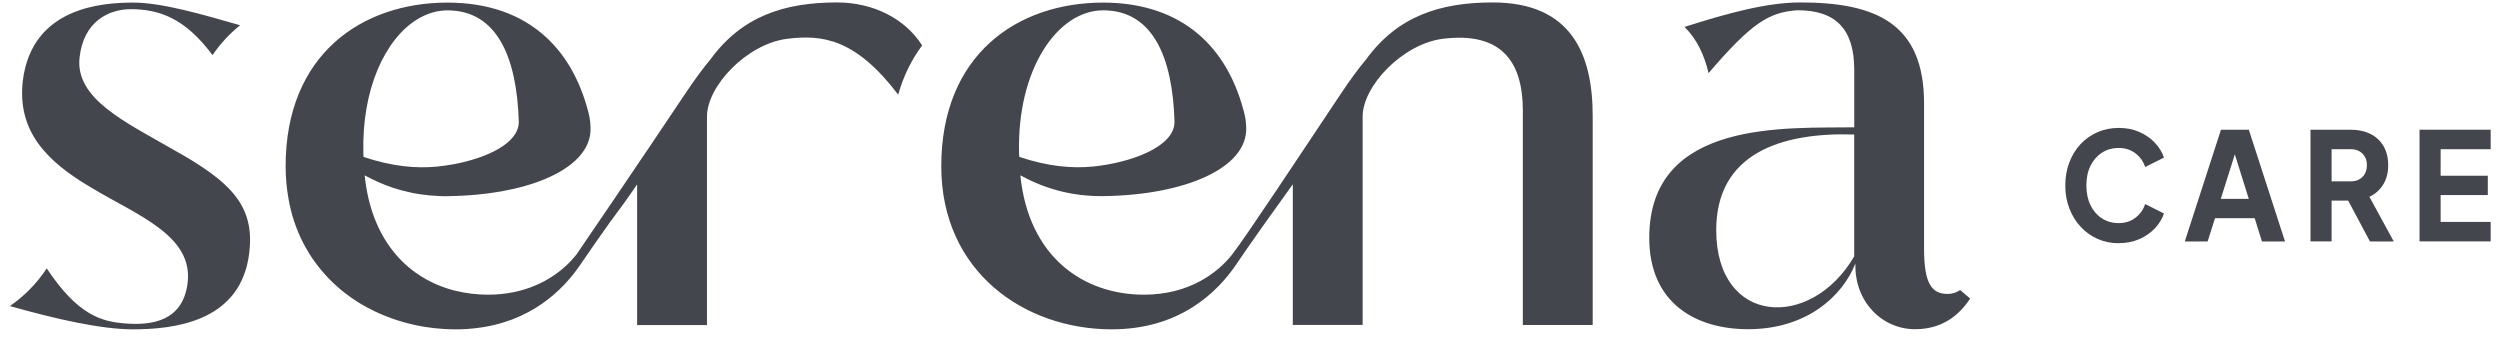
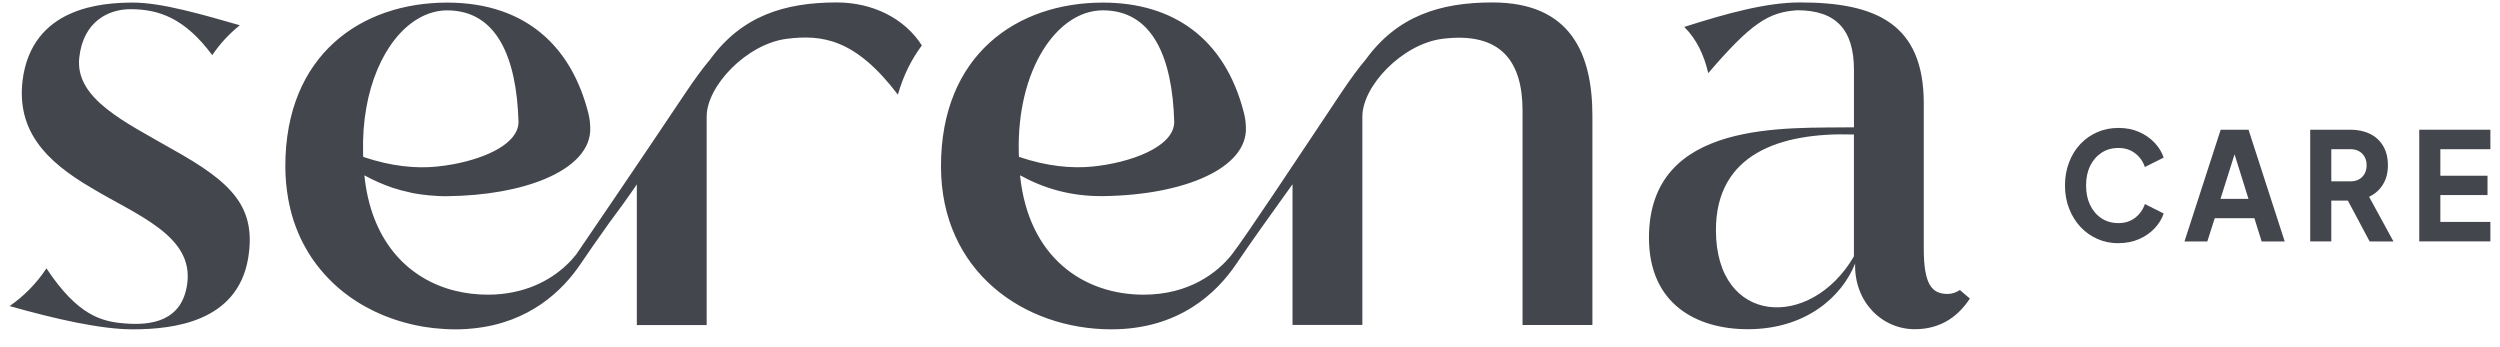
<svg xmlns="http://www.w3.org/2000/svg" width="130" height="18" viewBox="0 0 130 18" fill="none">
-   <path d="M110.176 12.648C109.78 12.648 109.415 12.574 109.075 12.423C108.736 12.272 108.443 12.062 108.193 11.792C107.942 11.522 107.748 11.205 107.607 10.84C107.465 10.476 107.395 10.079 107.395 9.648C107.395 9.217 107.463 8.817 107.603 8.452C107.74 8.086 107.934 7.767 108.184 7.5C108.435 7.232 108.728 7.024 109.067 6.875C109.407 6.726 109.774 6.652 110.176 6.652C110.578 6.652 110.928 6.722 111.247 6.862C111.566 7.003 111.835 7.19 112.055 7.423C112.275 7.657 112.433 7.914 112.526 8.195L111.548 8.685C111.455 8.401 111.287 8.163 111.047 7.976C110.807 7.789 110.518 7.695 110.176 7.695C109.835 7.695 109.546 7.778 109.294 7.944C109.041 8.11 108.845 8.337 108.704 8.626C108.562 8.915 108.492 9.253 108.492 9.644C108.492 10.035 108.562 10.374 108.704 10.666C108.845 10.957 109.041 11.186 109.294 11.352C109.546 11.518 109.839 11.601 110.176 11.601C110.514 11.601 110.807 11.507 111.047 11.32C111.287 11.133 111.453 10.897 111.548 10.61L112.526 11.101C112.433 11.382 112.275 11.639 112.055 11.873C111.835 12.106 111.566 12.293 111.247 12.433C110.928 12.574 110.57 12.644 110.176 12.644V12.648Z" fill="#44464D" />
-   <path d="M113.609 12.555L115.491 6.745H116.938L118.821 12.555H117.621L117.243 11.345H115.182L114.796 12.555H113.609ZM116.936 10.341L116.061 7.542H116.364L115.481 10.341H116.936Z" fill="#44464D" />
-   <path d="M120.146 12.555V6.745H122.237C122.616 6.745 122.954 6.816 123.245 6.956C123.535 7.096 123.766 7.304 123.933 7.58C124.101 7.857 124.186 8.195 124.186 8.594C124.186 8.993 124.097 9.327 123.919 9.607C123.742 9.888 123.503 10.096 123.208 10.232L124.475 12.555H123.237L121.873 9.996L122.584 10.432H121.243V12.552H120.146V12.555ZM121.243 9.429H122.251C122.418 9.429 122.564 9.395 122.687 9.323C122.81 9.253 122.907 9.155 122.976 9.03C123.045 8.904 123.079 8.76 123.079 8.594C123.079 8.428 123.045 8.282 122.976 8.158C122.907 8.033 122.81 7.935 122.687 7.865C122.564 7.795 122.418 7.759 122.251 7.759H121.243V9.429Z" fill="#44464D" />
-   <path d="M125.816 12.555V6.745H129.515V7.759H126.913V9.138H129.366V10.143H126.913V11.539H129.515V12.552H125.816V12.555Z" fill="#44464D" />
-   <path d="M12.909 13.492C12.319 16.721 9.07 17.125 6.913 17.125C5.262 17.125 2.933 16.598 0.515 15.916C1.259 15.399 1.909 14.747 2.43 13.955C4.056 16.407 5.297 16.719 6.471 16.815C7.917 16.94 9.483 16.689 9.749 14.764C10.103 12.249 7.121 11.193 4.759 9.763C2.366 8.367 0.891 6.782 1.186 4.204C1.659 0.352 5.349 0.135 6.943 0.135C8.418 0.135 10.539 0.754 12.486 1.313C11.945 1.748 11.46 2.264 11.052 2.866C9.636 0.968 8.315 0.478 6.796 0.478C5.675 0.478 4.345 1.098 4.137 2.993C3.901 5.137 6.529 6.348 8.951 7.746C12.082 9.486 13.381 10.759 12.909 13.492ZM43.528 0.127C40.795 0.127 38.585 0.837 36.946 3.085C36.585 3.514 36.152 4.092 35.637 4.865C35.627 4.88 35.615 4.897 35.605 4.912C33.221 8.484 29.971 13.241 29.971 13.241C29.381 13.985 28.32 14.864 26.716 15.191C26.31 15.274 25.87 15.323 25.393 15.323C24.805 15.323 24.227 15.255 23.672 15.117C23.642 15.111 23.613 15.1 23.583 15.094C23.52 15.077 23.458 15.062 23.397 15.043C21.123 14.365 19.302 12.453 18.963 9.117C19.426 9.37 19.913 9.588 20.428 9.763C20.721 9.86 21.026 9.941 21.337 10.007C21.391 10.02 21.446 10.035 21.502 10.045C21.773 10.098 22.054 10.132 22.341 10.16C22.646 10.188 22.955 10.207 23.278 10.202C25.26 10.179 27.035 9.858 28.355 9.304C29.85 8.677 30.757 7.753 30.708 6.624C30.696 6.331 30.676 6.144 30.593 5.825C30.159 4.153 29.403 2.855 28.385 1.924C27.076 0.724 25.331 0.135 23.268 0.135C18.809 0.135 14.852 2.838 14.852 8.645C14.852 9.242 14.907 9.807 15.004 10.345C15.074 10.736 15.165 11.112 15.282 11.471C15.288 11.488 15.294 11.507 15.3 11.524C15.432 11.915 15.589 12.289 15.769 12.639C15.814 12.727 15.862 12.812 15.911 12.897C16.01 13.071 16.111 13.241 16.22 13.404C16.238 13.432 16.26 13.46 16.278 13.487C16.531 13.853 16.814 14.193 17.119 14.505C17.244 14.633 17.373 14.758 17.506 14.877C17.634 14.992 17.765 15.102 17.9 15.208C17.927 15.227 17.953 15.247 17.979 15.268C18.169 15.414 18.367 15.553 18.569 15.682C18.733 15.786 18.902 15.884 19.074 15.977C19.207 16.05 19.343 16.12 19.48 16.186C20.252 16.555 21.082 16.819 21.939 16.972C21.969 16.976 21.999 16.985 22.03 16.989C22.385 17.048 22.747 17.087 23.11 17.108C23.308 17.119 23.508 17.127 23.706 17.127C23.89 17.127 24.07 17.121 24.246 17.11C24.375 17.104 24.5 17.091 24.625 17.078C24.638 17.078 24.65 17.076 24.66 17.074C27.575 16.768 29.28 15.098 30.207 13.723C30.583 13.164 31.118 12.397 31.7 11.581C32.173 10.95 32.654 10.292 33.13 9.588V16.904H36.763V6.059C36.763 4.474 38.829 2.301 40.898 2.022C42.776 1.78 44.5 2.022 46.706 4.922C46.984 3.937 47.411 3.085 47.952 2.362C47.049 0.947 45.386 0.127 43.526 0.127H43.528ZM18.896 7.963C18.805 4.636 20.03 2.031 21.69 1.009C22.185 0.705 22.718 0.539 23.266 0.539C25.848 0.539 26.88 2.983 26.977 6.338C26.977 7.462 25.298 8.216 23.613 8.535C23.316 8.59 23.02 8.632 22.733 8.662C21.66 8.768 20.383 8.66 18.902 8.158L18.894 7.963H18.896ZM101.926 15.083C101.738 15.206 101.526 15.285 101.292 15.285C100.466 15.285 100.051 14.788 100.051 12.924V5.377C100.053 1.215 97.542 0.127 93.615 0.127C91.874 0.127 89.838 0.686 87.595 1.4C88.232 2.029 88.626 2.855 88.844 3.803C91.068 1.213 91.967 0.633 93.468 0.533C95.476 0.533 96.421 1.527 96.421 3.639V6.62C92.995 6.682 85.761 6.155 85.761 12.365C85.761 15.814 88.242 17.119 90.9 17.119C93.942 17.119 95.803 15.41 96.482 13.702C96.423 15.691 97.87 17.119 99.583 17.119C101.037 17.119 101.906 16.349 102.449 15.525L101.932 15.083H101.926ZM96.419 13.33C94.175 17.182 89.244 16.934 89.244 11.964C89.244 8.018 92.551 6.871 96.419 6.994V13.33ZM77.622 0.127C74.888 0.127 72.678 0.837 71.04 3.085C70.679 3.514 70.246 4.092 69.731 4.865C67.349 8.435 64.824 12.259 64.065 13.243C63.327 14.174 61.851 15.323 59.487 15.323C56.352 15.323 53.491 13.383 53.057 9.115C54.287 9.792 55.699 10.217 57.372 10.198C61.598 10.147 64.893 8.743 64.802 6.62C64.79 6.327 64.77 6.14 64.687 5.821C63.695 1.999 61.026 0.135 57.362 0.135C52.903 0.135 48.946 2.838 48.946 8.645C48.946 14.144 53.287 17.125 57.804 17.125C61.313 17.125 63.281 15.24 64.305 13.719C64.984 12.71 66.182 11.027 67.226 9.582V16.898H70.858V6.059C70.858 4.474 72.925 2.301 74.994 2.022C78.125 1.619 79.187 3.265 79.187 5.749V16.9H82.82V6.027C82.82 2.798 81.698 0.127 77.622 0.127ZM52.992 7.961C52.875 3.643 54.972 0.537 57.364 0.537C59.946 0.537 60.978 2.98 61.075 6.335C61.075 7.657 58.754 8.469 56.831 8.66C55.758 8.766 54.481 8.658 53 8.156L52.992 7.961Z" fill="#44464D" />
+   <path d="M110.161 12.648C109.765 12.648 109.4 12.574 109.06 12.423C108.721 12.272 108.428 12.062 108.177 11.792C107.927 11.522 107.733 11.205 107.592 10.84C107.45 10.476 107.379 10.079 107.379 9.648C107.379 9.217 107.448 8.817 107.588 8.452C107.725 8.086 107.919 7.767 108.169 7.5C108.42 7.232 108.713 7.024 109.052 6.875C109.392 6.726 109.759 6.652 110.161 6.652C110.563 6.652 110.913 6.722 111.232 6.862C111.551 7.003 111.82 7.19 112.04 7.423C112.26 7.657 112.418 7.914 112.511 8.195L111.533 8.685C111.44 8.401 111.272 8.163 111.032 7.976C110.792 7.789 110.503 7.695 110.161 7.695C109.82 7.695 109.531 7.778 109.278 7.944C109.026 8.11 108.83 8.337 108.689 8.626C108.547 8.915 108.476 9.253 108.476 9.644C108.476 10.035 108.547 10.374 108.689 10.666C108.83 10.957 109.026 11.186 109.278 11.352C109.531 11.518 109.824 11.601 110.161 11.601C110.499 11.601 110.792 11.507 111.032 11.32C111.272 11.133 111.438 10.897 111.533 10.61L112.511 11.101C112.418 11.382 112.26 11.639 112.04 11.873C111.82 12.106 111.551 12.293 111.232 12.433C110.913 12.574 110.555 12.644 110.161 12.644V12.648Z" fill="#44464D" />
+   <path d="M113.593 12.555L115.476 6.745H116.923L118.805 12.555H117.605L117.228 11.345H115.167L114.781 12.555H113.593ZM116.921 10.341L116.046 7.542H116.349L115.466 10.341H116.921Z" fill="#44464D" />
+   <path d="M120.131 12.555V6.745H122.221C122.601 6.745 122.939 6.816 123.229 6.956C123.52 7.096 123.751 7.304 123.918 7.58C124.086 7.857 124.171 8.195 124.171 8.594C124.171 8.993 124.082 9.327 123.904 9.607C123.726 9.888 123.488 10.096 123.193 10.232L124.46 12.555H123.221L121.858 9.996L122.569 10.432H121.228V12.552H120.131V12.555ZM121.228 9.429H122.236C122.403 9.429 122.549 9.395 122.672 9.323C122.795 9.253 122.892 9.155 122.961 9.03C123.029 8.904 123.064 8.76 123.064 8.594C123.064 8.428 123.029 8.282 122.961 8.158C122.892 8.033 122.795 7.935 122.672 7.865C122.549 7.795 122.403 7.759 122.236 7.759H121.228V9.429Z" fill="#44464D" />
+   <path d="M125.801 12.555V6.745H129.5V7.759H126.898V9.138H129.351V10.143H126.898V11.539H129.5V12.552H125.801V12.555Z" fill="#44464D" />
+   <path d="M12.893 13.492C12.304 16.721 9.055 17.125 6.898 17.125C5.247 17.125 2.918 16.598 0.5 15.916C1.243 15.399 1.894 14.747 2.415 13.955C4.041 16.407 5.282 16.719 6.455 16.815C7.902 16.94 9.467 16.689 9.734 14.764C10.088 12.249 7.106 11.193 4.744 9.763C2.35 8.367 0.876 6.782 1.171 4.204C1.643 0.352 5.334 0.135 6.928 0.135C8.403 0.135 10.524 0.754 12.471 1.313C11.93 1.748 11.445 2.264 11.037 2.866C9.621 0.968 8.3 0.478 6.781 0.478C5.659 0.478 4.33 1.098 4.122 2.993C3.886 5.137 6.514 6.348 8.936 7.746C12.067 9.486 13.366 10.759 12.893 13.492ZM43.513 0.127C40.779 0.127 38.569 0.837 36.931 3.085C36.57 3.514 36.137 4.092 35.622 4.865C35.612 4.88 35.6 4.897 35.59 4.912C33.206 8.484 29.956 13.241 29.956 13.241C29.366 13.985 28.305 14.864 26.701 15.191C26.295 15.274 25.855 15.323 25.378 15.323C24.79 15.323 24.212 15.255 23.657 15.117C23.627 15.111 23.598 15.1 23.568 15.094C23.505 15.077 23.443 15.062 23.382 15.043C21.107 14.365 19.287 12.453 18.948 9.117C19.41 9.37 19.897 9.588 20.413 9.763C20.705 9.86 21.011 9.941 21.322 10.007C21.376 10.02 21.431 10.035 21.487 10.045C21.758 10.098 22.039 10.132 22.326 10.16C22.631 10.188 22.94 10.207 23.263 10.202C25.245 10.179 27.02 9.858 28.34 9.304C29.834 8.677 30.741 7.753 30.693 6.624C30.681 6.331 30.661 6.144 30.578 5.825C30.143 4.153 29.388 2.855 28.37 1.924C27.061 0.724 25.315 0.135 23.253 0.135C18.794 0.135 14.837 2.838 14.837 8.645C14.837 9.242 14.892 9.807 14.988 10.345C15.059 10.736 15.15 11.112 15.267 11.471C15.273 11.488 15.279 11.507 15.285 11.524C15.417 11.915 15.574 12.289 15.754 12.639C15.799 12.727 15.847 12.812 15.896 12.897C15.995 13.071 16.096 13.241 16.205 13.404C16.223 13.432 16.245 13.46 16.263 13.487C16.516 13.853 16.799 14.193 17.104 14.505C17.229 14.633 17.358 14.758 17.491 14.877C17.619 14.992 17.75 15.102 17.885 15.208C17.912 15.227 17.938 15.247 17.964 15.268C18.154 15.414 18.352 15.553 18.554 15.682C18.718 15.786 18.887 15.884 19.059 15.977C19.192 16.05 19.328 16.12 19.465 16.186C20.237 16.555 21.067 16.819 21.924 16.972C21.954 16.976 21.984 16.985 22.015 16.989C22.37 17.048 22.732 17.087 23.095 17.108C23.293 17.119 23.493 17.127 23.691 17.127C23.875 17.127 24.055 17.121 24.231 17.11C24.36 17.104 24.485 17.091 24.61 17.078C24.622 17.078 24.635 17.076 24.645 17.074C27.56 16.768 29.265 15.098 30.192 13.723C30.568 13.164 31.103 12.397 31.685 11.581C32.158 10.95 32.638 10.292 33.115 9.588V16.904H36.747V6.059C36.747 4.474 38.814 2.301 40.883 2.022C42.761 1.78 44.484 2.022 46.691 4.922C46.969 3.937 47.395 3.085 47.937 2.362C47.034 0.947 45.371 0.127 43.511 0.127H43.513ZM18.881 7.963C18.79 4.636 20.015 2.031 21.675 1.009C22.17 0.705 22.703 0.539 23.251 0.539C25.832 0.539 26.865 2.983 26.962 6.338C26.962 7.462 25.283 8.216 23.598 8.535C23.301 8.59 23.004 8.632 22.718 8.662C21.645 8.768 20.368 8.66 18.887 8.158L18.879 7.963H18.881ZM101.911 15.083C101.723 15.206 101.511 15.285 101.277 15.285C100.45 15.285 100.036 14.788 100.036 12.924V5.377C100.038 1.215 97.527 0.127 93.6 0.127C91.859 0.127 89.822 0.686 87.58 1.4C88.216 2.029 88.61 2.855 88.829 3.803C91.053 1.213 91.952 0.633 93.453 0.533C95.461 0.533 96.406 1.527 96.406 3.639V6.62C92.98 6.682 85.746 6.155 85.746 12.365C85.746 15.814 88.227 17.119 90.885 17.119C93.927 17.119 95.788 15.41 96.467 13.702C96.408 15.691 97.855 17.119 99.568 17.119C101.022 17.119 101.891 16.349 102.434 15.525L101.917 15.083H101.911ZM96.404 13.33C94.16 17.182 89.228 16.934 89.228 11.964C89.228 8.018 92.535 6.871 96.404 6.994V13.33ZM77.607 0.127C74.873 0.127 72.663 0.837 71.025 3.085C70.663 3.514 70.231 4.092 69.716 4.865C67.334 8.435 64.809 12.259 64.049 13.243C63.312 14.174 61.835 15.323 59.472 15.323C56.337 15.323 53.476 13.383 53.042 9.115C54.272 9.792 55.684 10.217 57.357 10.198C61.583 10.147 64.878 8.743 64.787 6.62C64.775 6.327 64.754 6.14 64.672 5.821C63.68 1.999 61.011 0.135 57.347 0.135C52.888 0.135 48.931 2.838 48.931 8.645C48.931 14.144 53.272 17.125 57.789 17.125C61.298 17.125 63.266 15.24 64.29 13.719C64.969 12.71 66.167 11.027 67.211 9.582V16.898H70.843V6.059C70.843 4.474 72.91 2.301 74.978 2.022C78.11 1.619 79.172 3.265 79.172 5.749V16.9H82.805V6.027C82.805 2.798 81.683 0.127 77.607 0.127ZM52.977 7.961C52.86 3.643 54.957 0.537 57.349 0.537C59.93 0.537 60.963 2.98 61.06 6.335C61.06 7.657 58.739 8.469 56.815 8.66C55.743 8.766 54.466 8.658 52.985 8.156L52.977 7.961Z" fill="#44464D" />
</svg>
